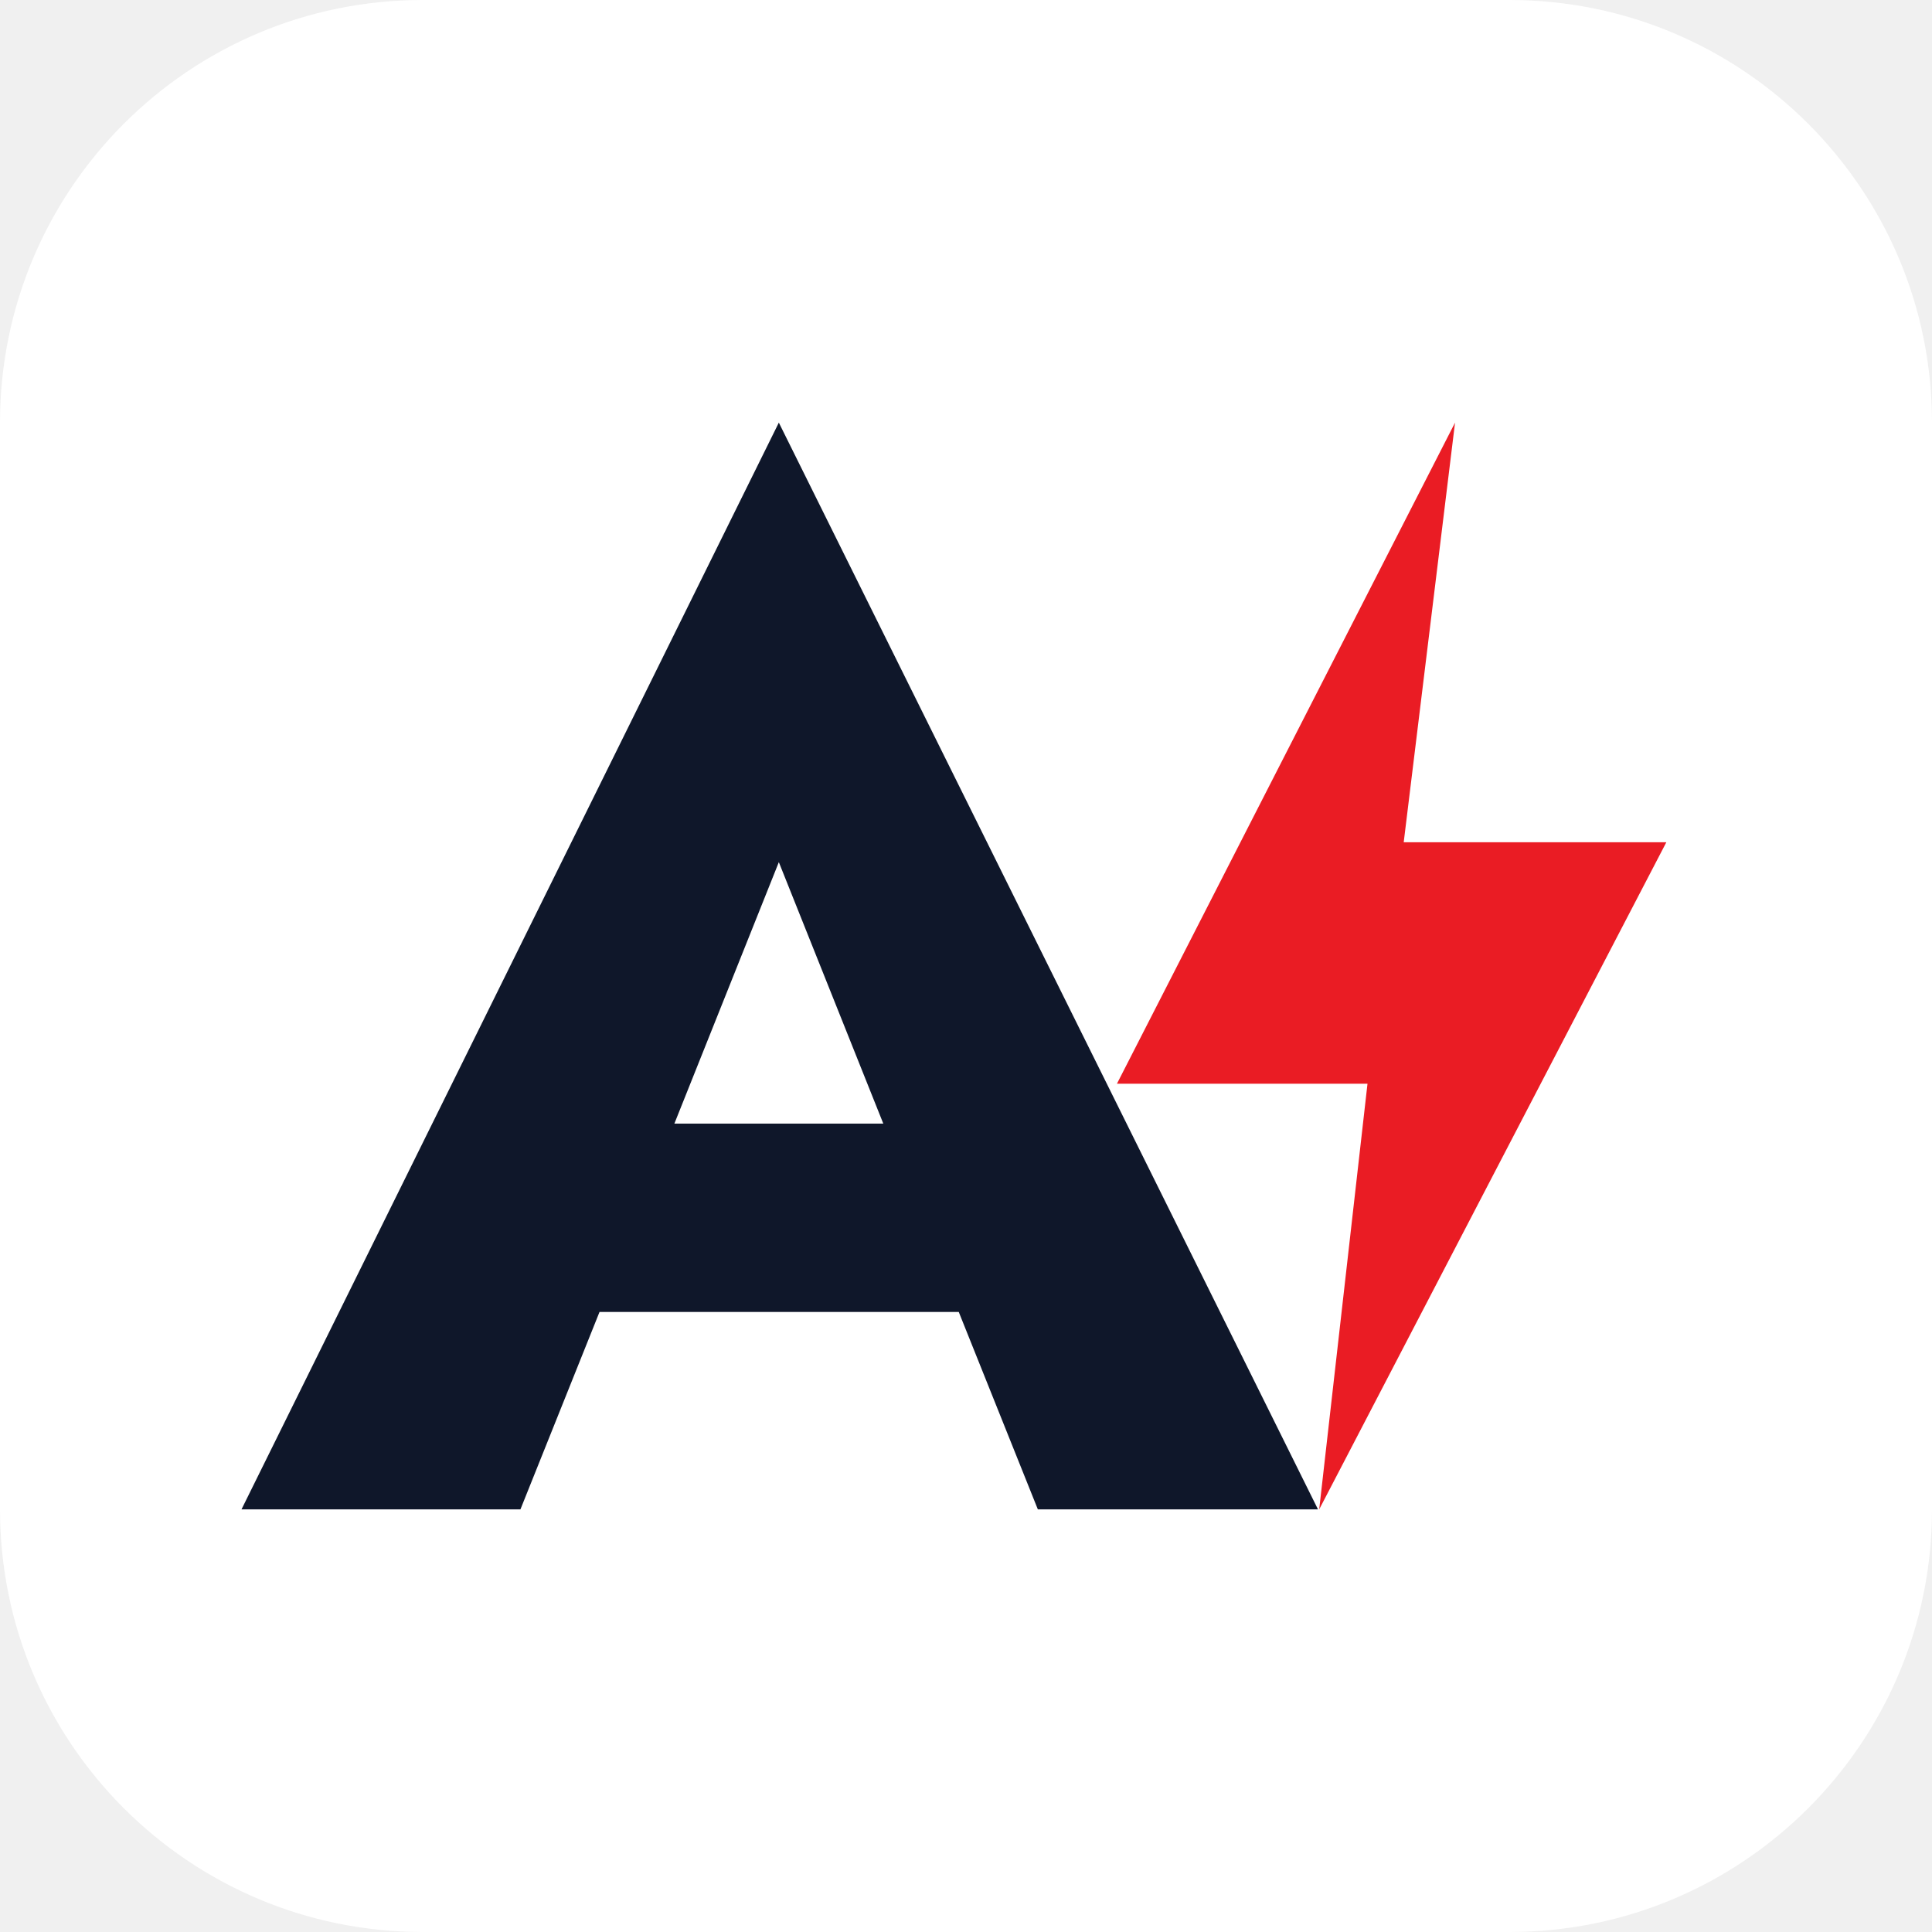
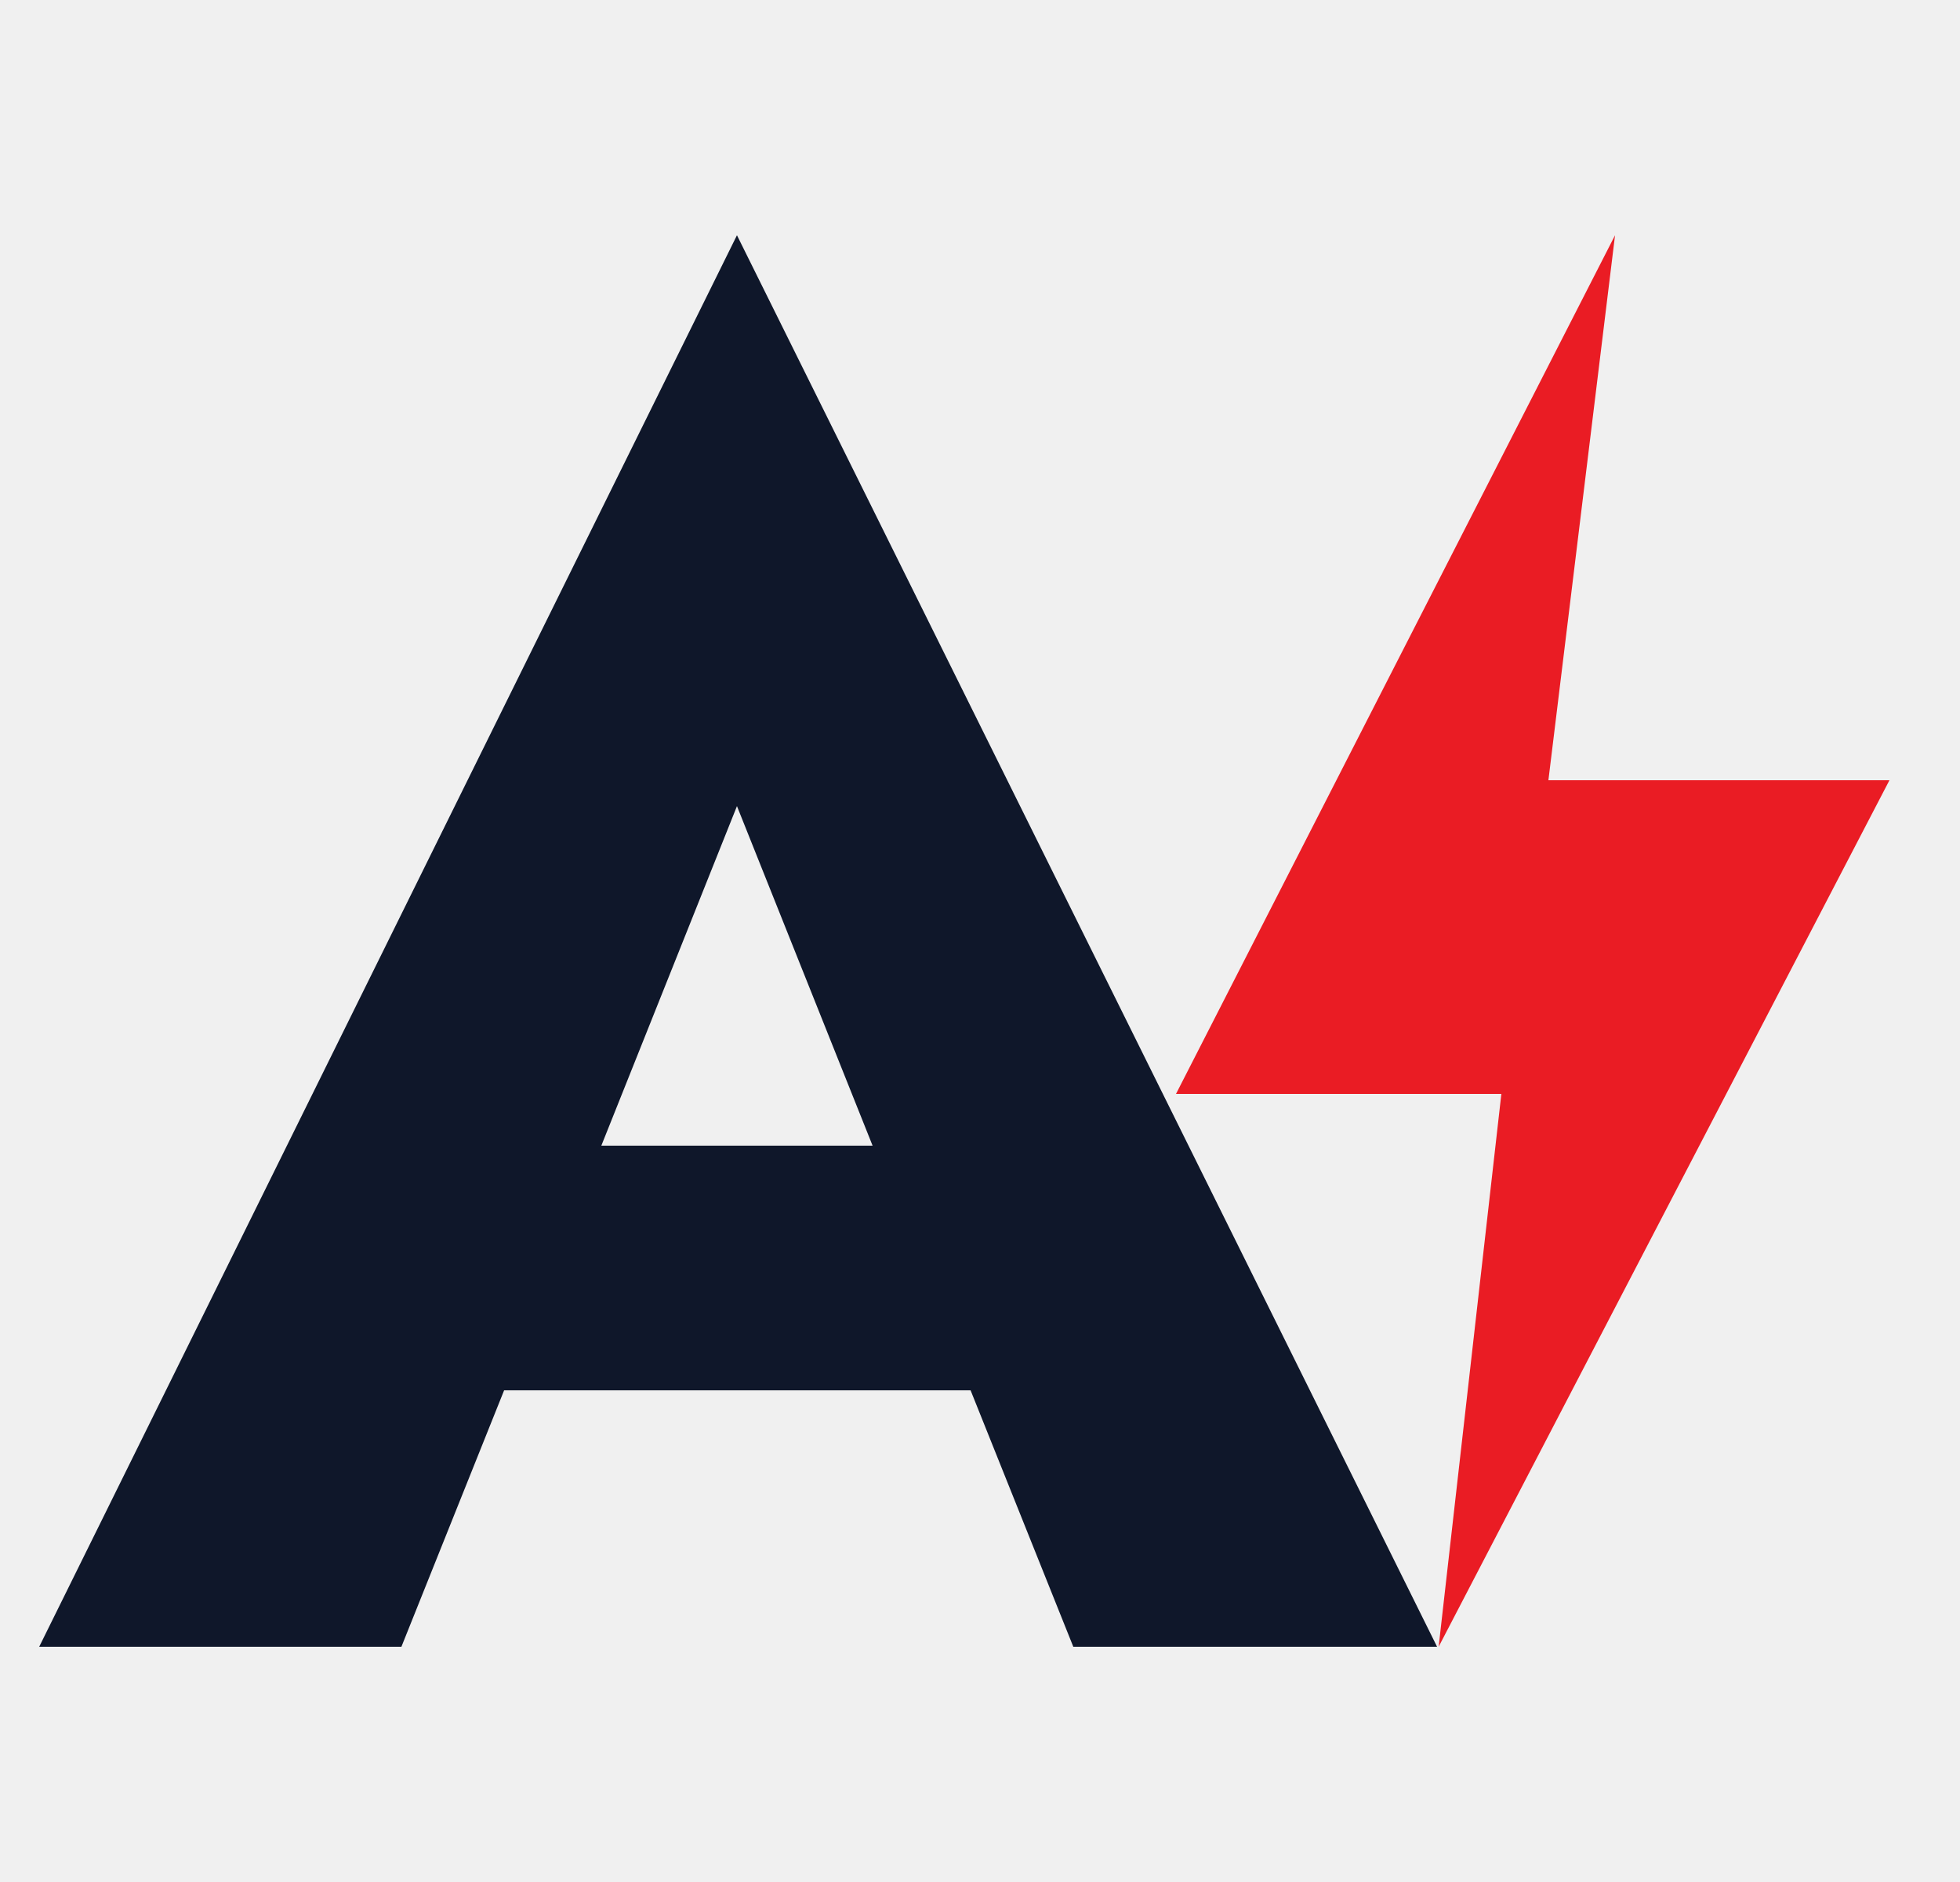
- <svg xmlns="http://www.w3.org/2000/svg" viewBox="0 0 32 32" width="32" height="32" fill="none">
-   <rect width="32" height="32" rx="7" fill="#ffffff" />
-   <g transform="translate(3.5, 4)">
-     <path d="M 9.4,3.0 L 18.33,21.0 L 13.69,21.0 L 12.38,17.73 L 6.43,17.73 L 5.12,21.0 L 0.5,21.0 Z M 9.4,10.28 L 7.67,14.61 L 11.13,14.61 Z" fill="#0F172A" fill-rule="evenodd" />
-     <path d="M 20.6,3.0 L 19.75,9.95 L 24.1,9.95 L 18.35,21.0 L 19.15,13.95 L 15.0,13.95 Z" fill="#EA1C24" />
-   </g>
+ <svg xmlns="http://www.w3.org/2000/svg" viewBox="0 0 25 24" fill="none">
+   <style>
+     path.brand-a { fill: #0F172A; }
+     @media (prefers-color-scheme: dark) {
+       path.brand-a { fill: #ffffff; }
+     }
+   </style>
+   <path class="brand-a" d="M 9.4,3.0 L 18.33,21.0 L 13.69,21.0 L 12.38,17.73 L 6.43,17.73 L 5.12,21.0 L 0.5,21.0 Z M 9.4,10.28 L 7.67,14.61 L 11.13,14.61 Z" fill="#0F172A" fill-rule="evenodd" />
+   <path d="M 20.6,3.0 L 19.75,9.95 L 24.1,9.95 L 18.35,21.0 L 19.15,13.95 L 15.0,13.95 Z" fill="#EA1C24" />
</svg>
